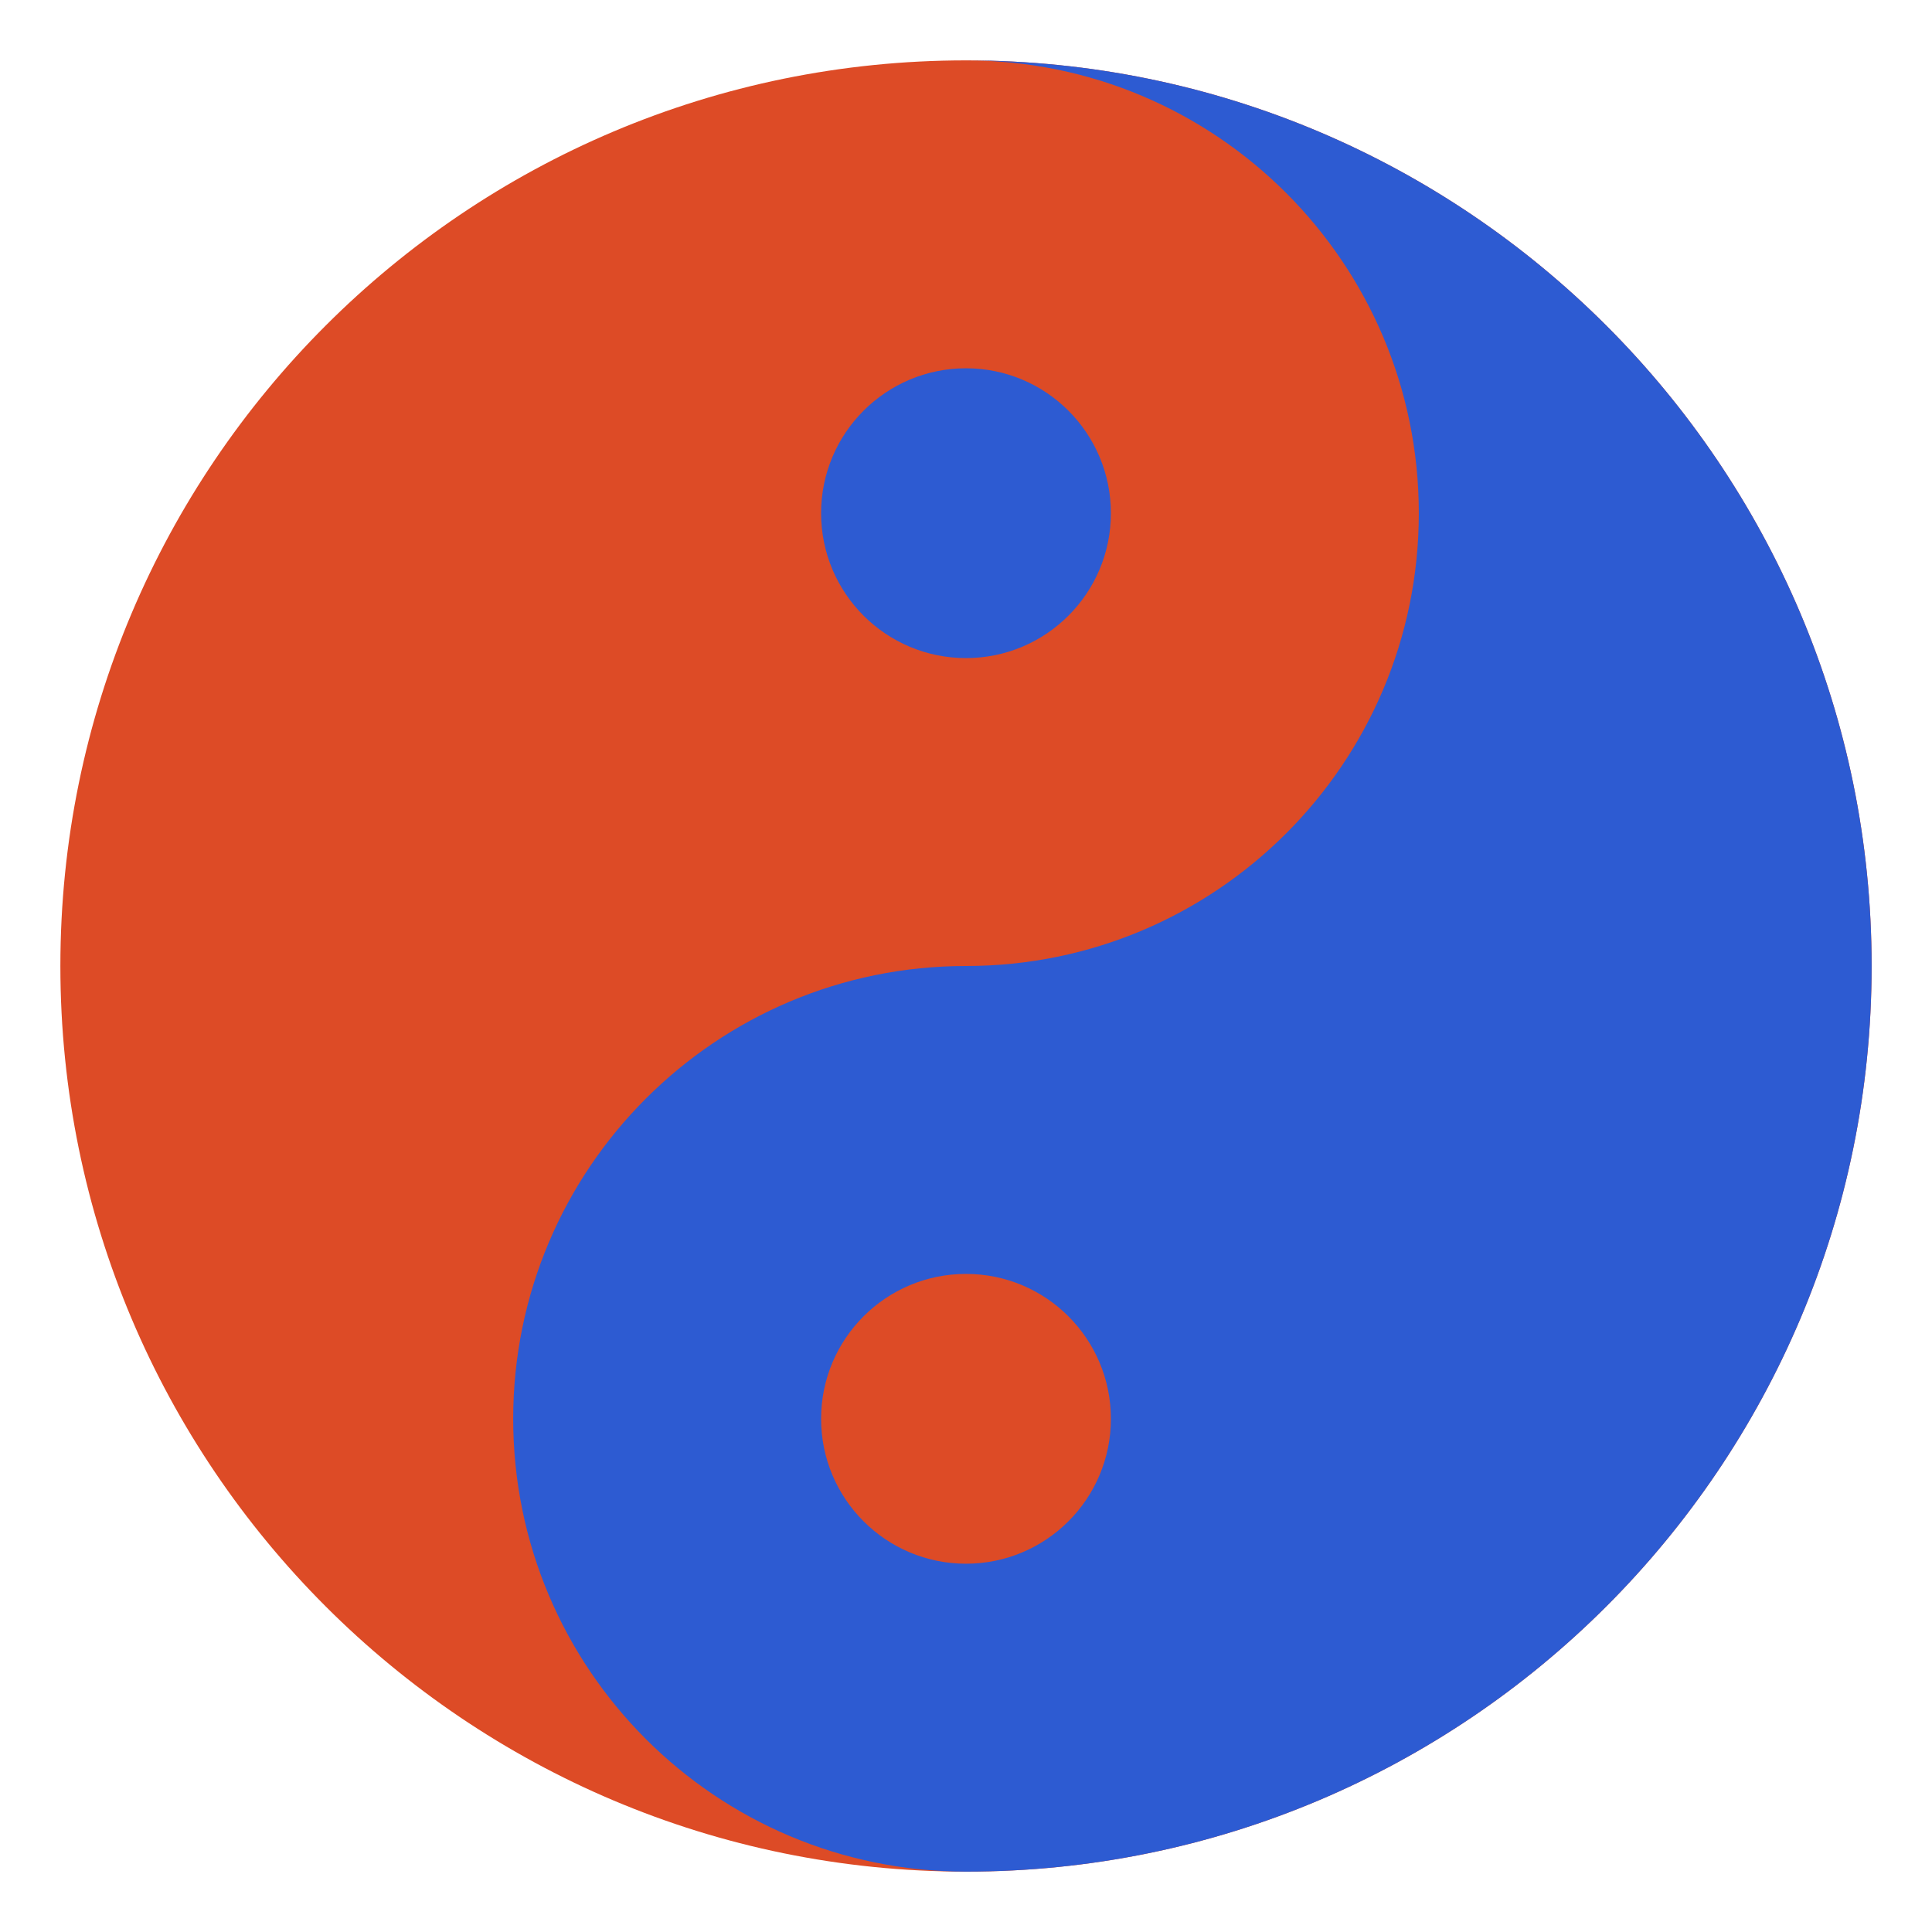
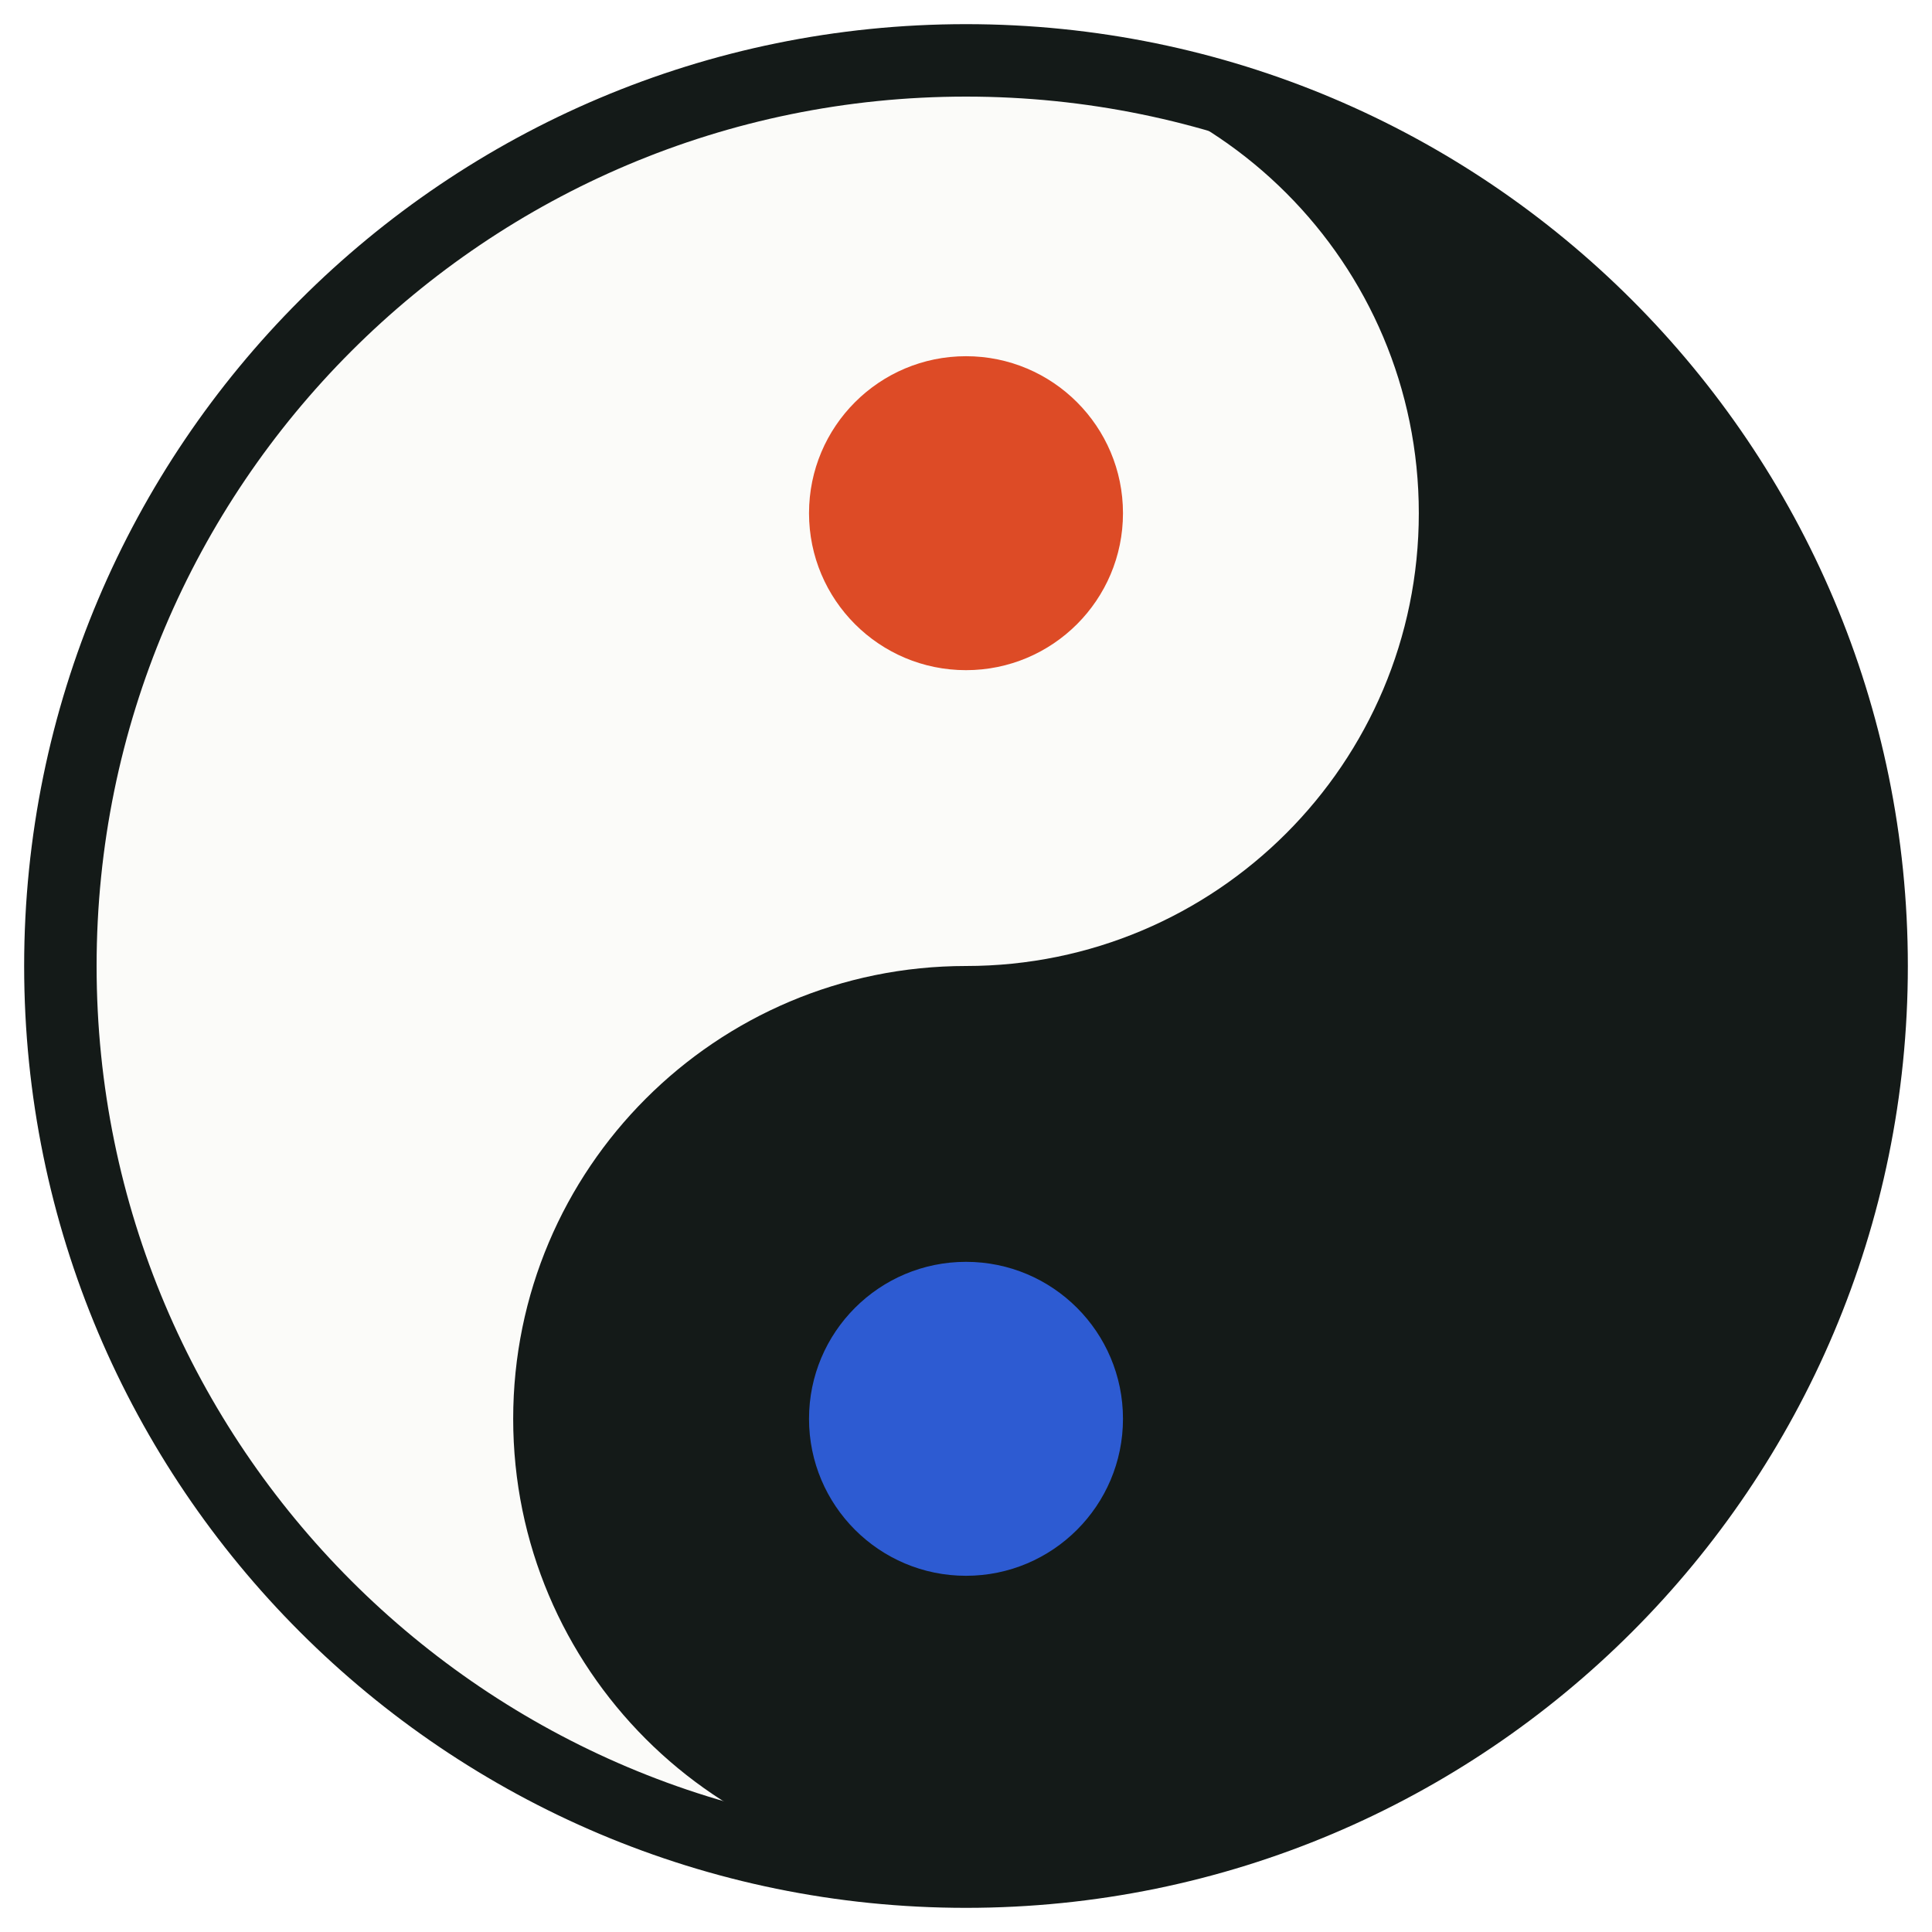
<svg xmlns="http://www.w3.org/2000/svg" viewBox="0 0 32 32">
-   <circle cx="16" cy="16" r="15" fill="#dd4b26" />
-   <path d="M16 1 A15 15 0 0 1 16 31 A7.5 7.5 0 0 1 16 16 A7.5 7.5 0 0 0 16 1 Z" fill="#2d5bd2" />
-   <circle cx="16" cy="8.5" r="2.4" fill="#2d5bd2" />
-   <circle cx="16" cy="23.5" r="2.4" fill="#dd4b26" />
+   <style>.panel{fill:#fbfbf9;stroke:#141a18}.ink{fill:#141a18}.neg{fill:#dd4b26}.pos{fill:#2d5bd2}@media (prefers-color-scheme:dark){.panel{fill:#131716;stroke:#eef1ef}.ink{fill:#eef1ef}.neg{fill:#e4582f}.pos{fill:#6b8ff2}}</style>
+   <circle class="panel" cx="16" cy="16" r="15" stroke-width="1.2" />
+   <path class="ink" d="M16 1 A15 15 0 0 1 16 31 A7.5 7.5 0 0 1 16 16 A7.5 7.5 0 0 0 16 1 Z" />
+   <circle class="neg" cx="16" cy="8.5" r="2.6" />
+   <circle class="pos" cx="16" cy="23.5" r="2.6" />
</svg>
